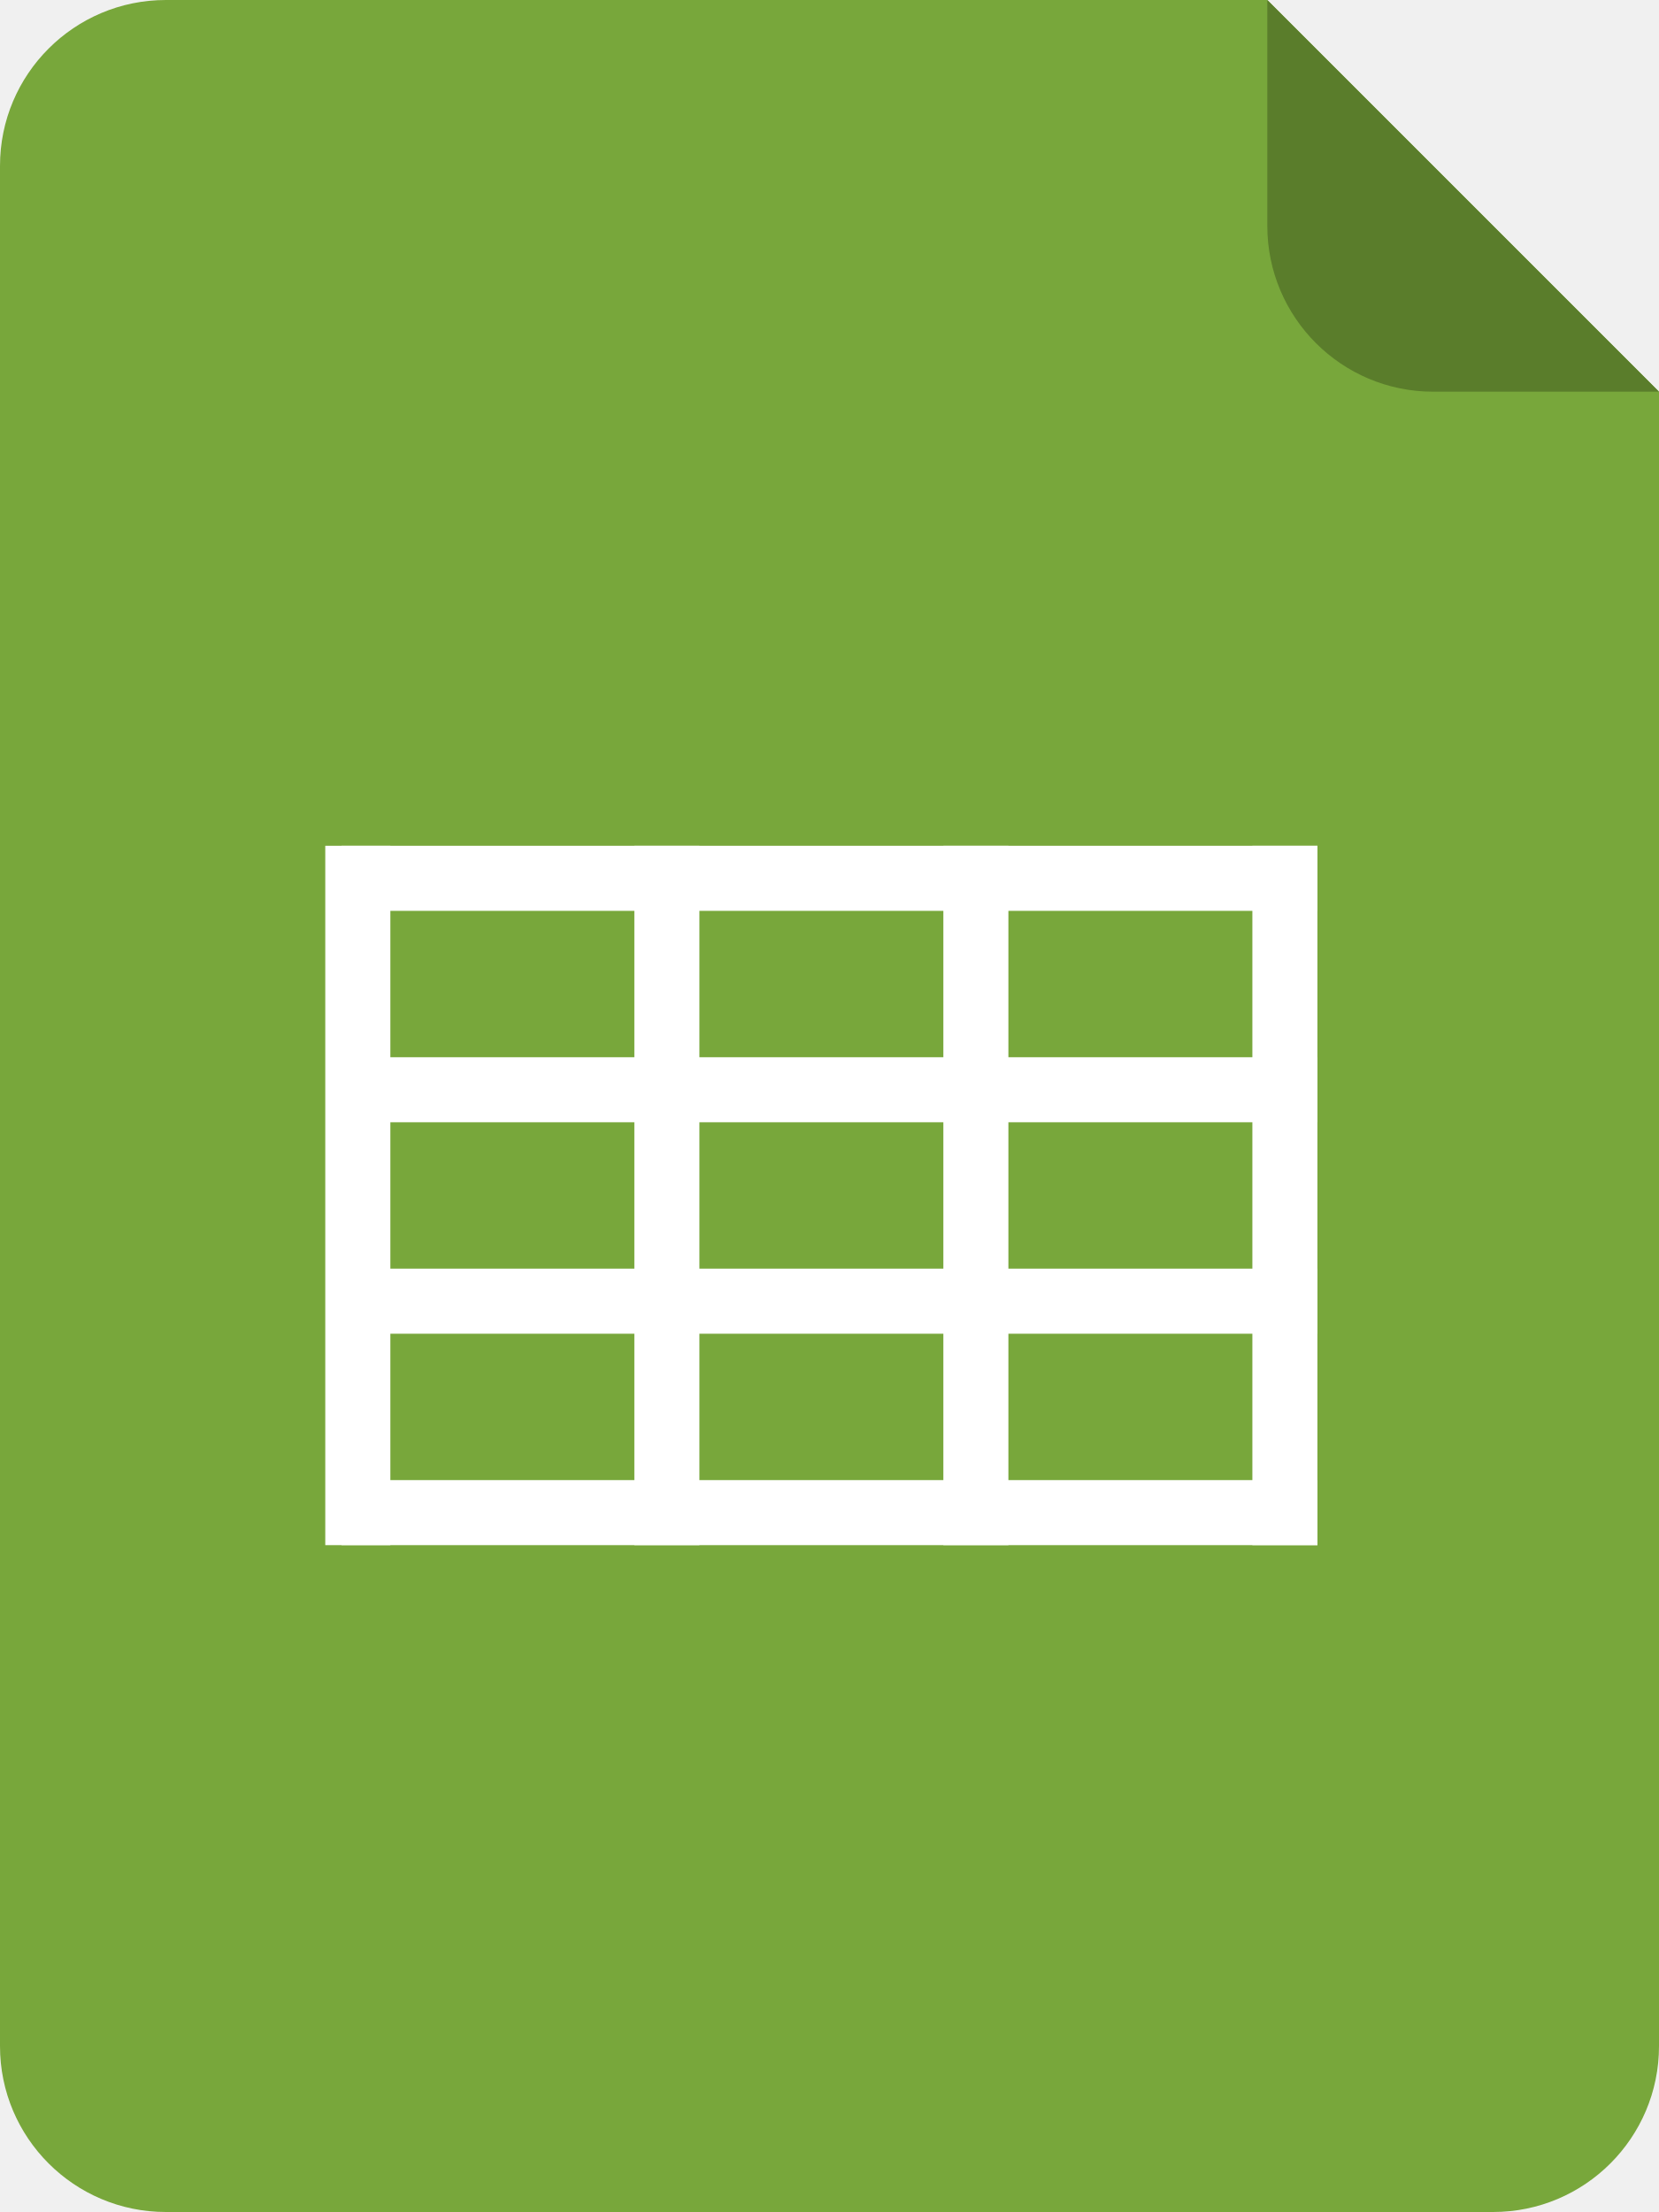
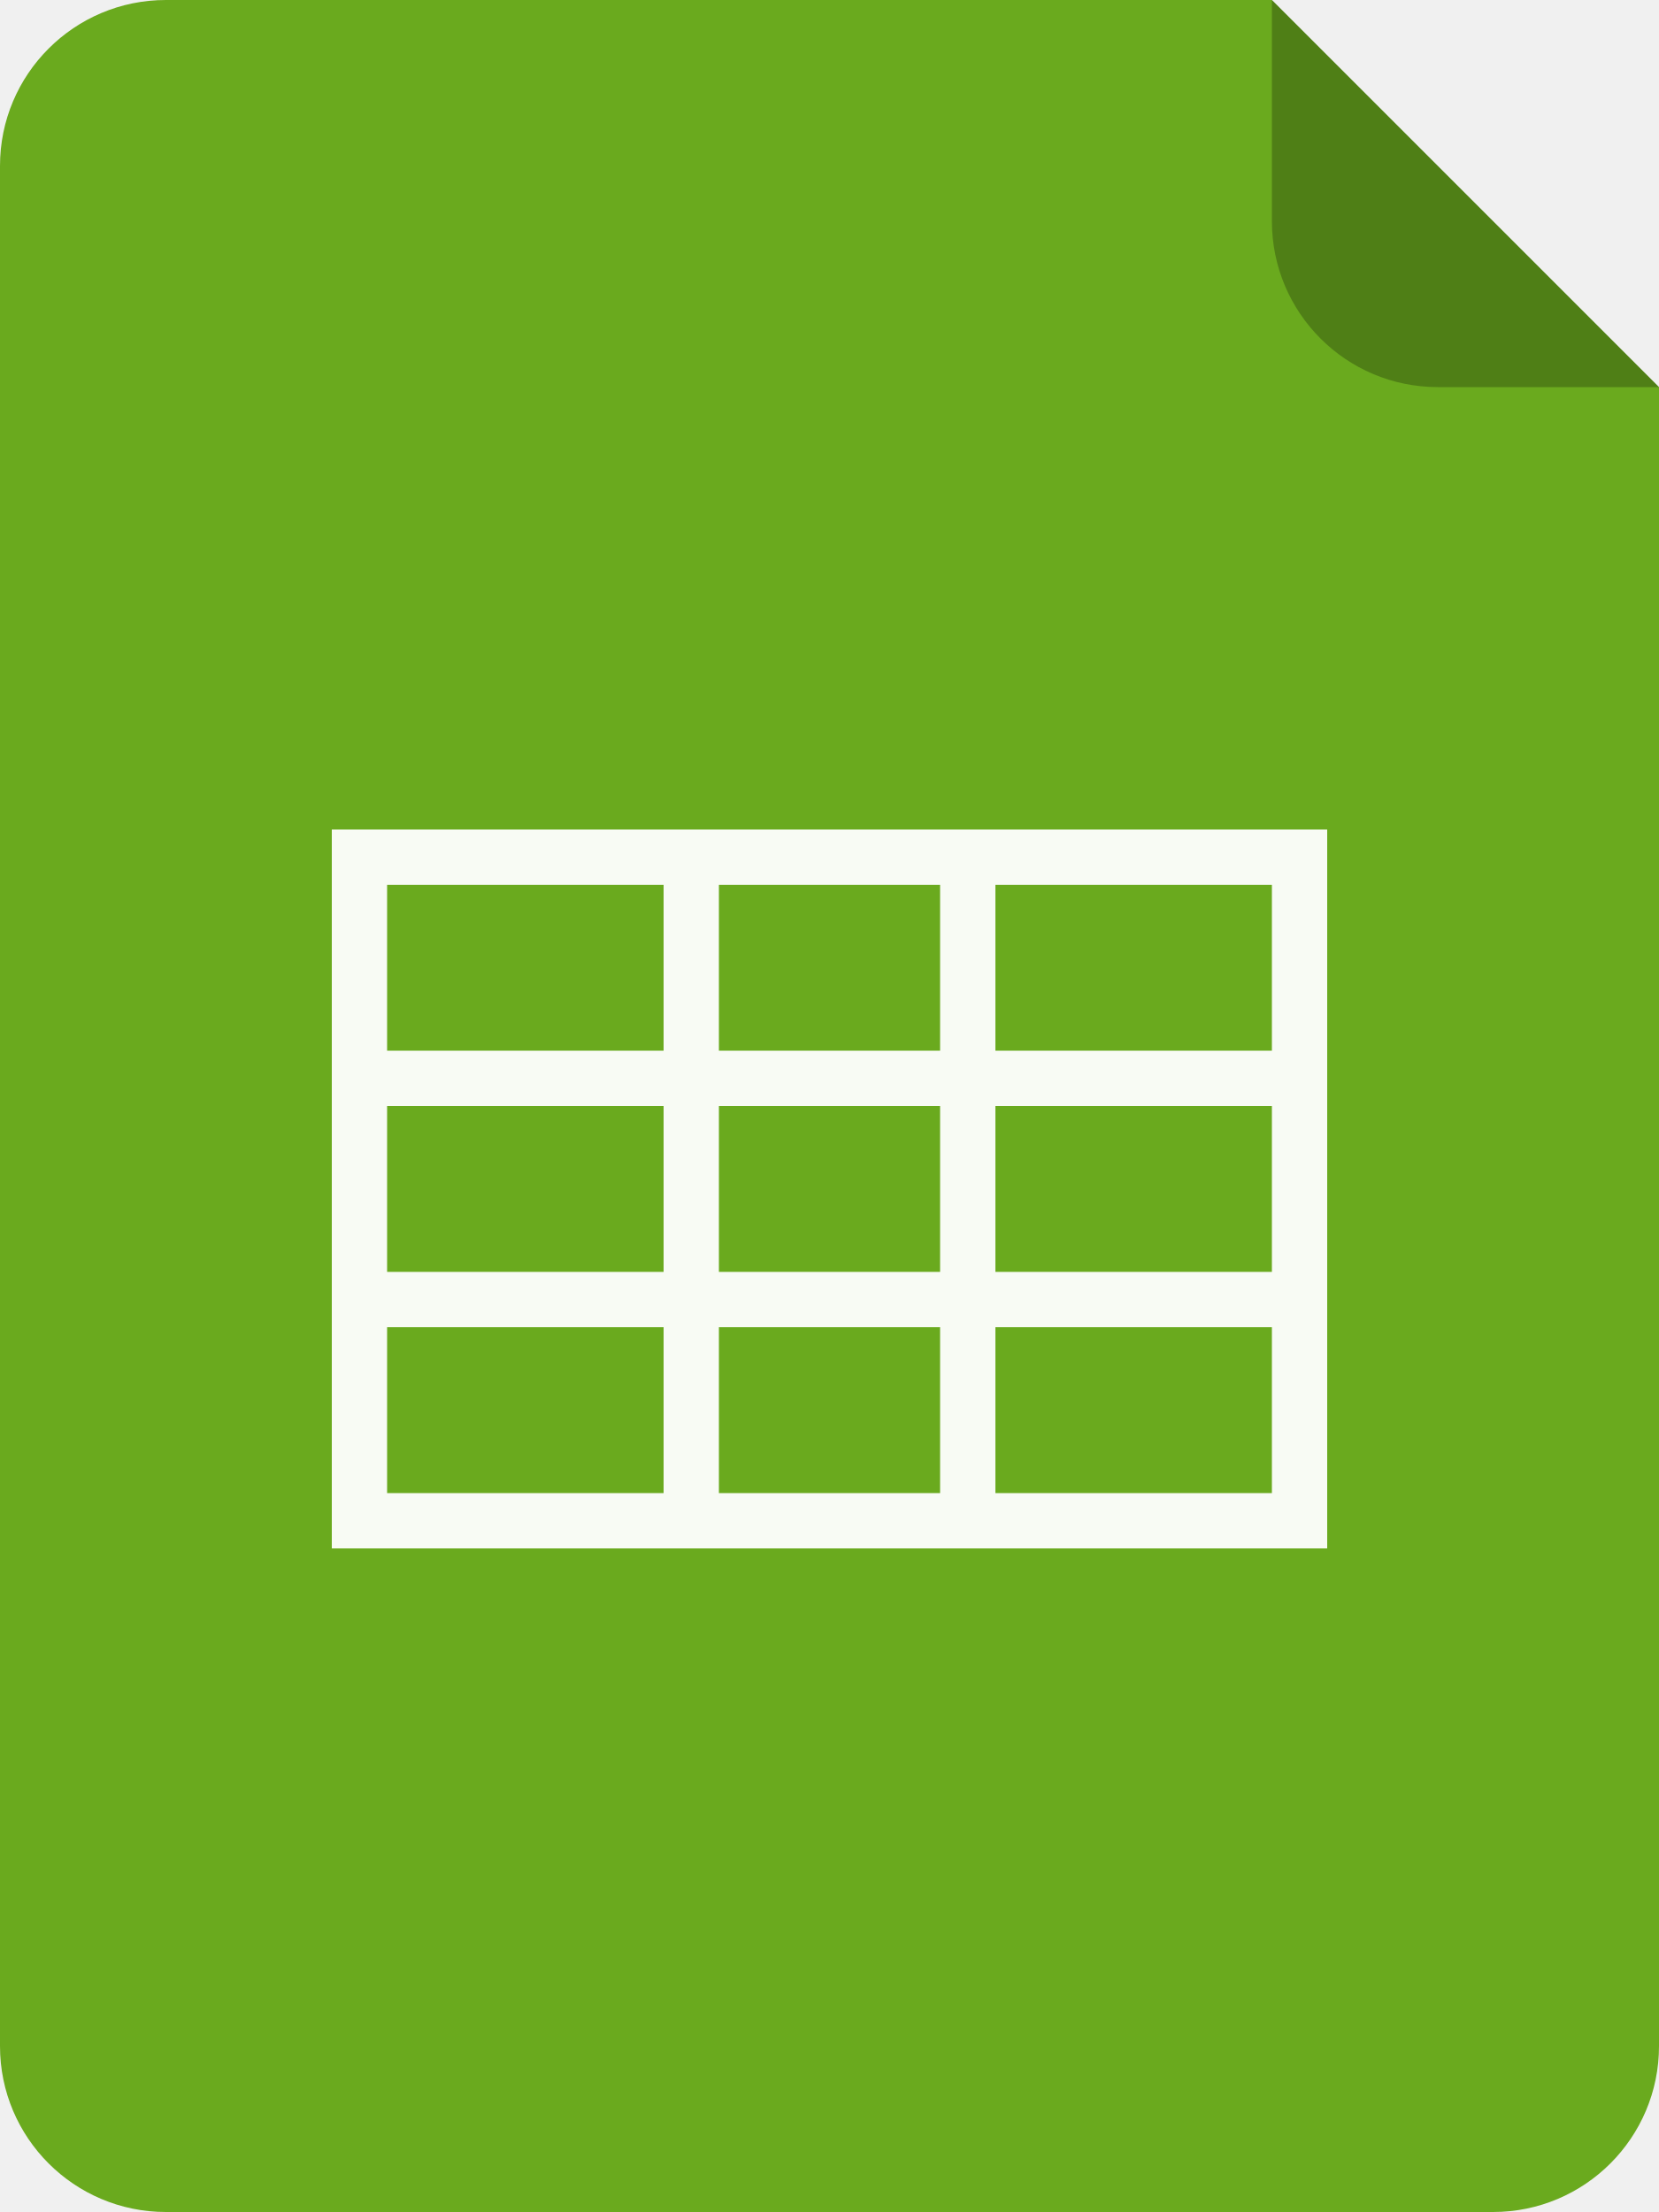
<svg xmlns="http://www.w3.org/2000/svg" width="30" height="40" viewBox="0 0 30 40" fill="none">
-   <path d="M0 3C0 1.343 1.343 0 3 0H22.917L30 7.083V37C30 38.657 28.657 40 27 40H3C1.343 40 0 38.657 0 37V3Z" fill="#78A73B" />
-   <path d="M22.917 0L30 7.083H25.917C24.26 7.083 22.917 5.74 22.917 4.083V0Z" fill="#5A7D2B" />
-   <path d="M6.176 15.294H23.823V16.471H6.176V15.294Z" fill="white" />
-   <path d="M6.176 19.118H23.823V20.294H6.176V19.118Z" fill="white" />
-   <path d="M6.176 22.941H23.823V24.118H6.176V22.941Z" fill="white" />
-   <path d="M6.176 26.765H23.823V27.941H6.176V26.765Z" fill="white" />
-   <path d="M5.882 27.941L5.882 15.294L7.059 15.294L7.059 27.941H5.882Z" fill="white" />
-   <path d="M11.471 27.941L11.471 15.294L12.647 15.294V27.941H11.471Z" fill="white" />
-   <path d="M17.059 27.941L17.059 15.294L18.235 15.294V27.941H17.059Z" fill="white" />
-   <path d="M22.647 27.941V15.294H23.823V27.941H22.647Z" fill="white" />
+   <path d="M0 3c0-1.657 1.343-3 3-3h20l7 7v30c0 1.657-1.343 3-3 3H3c-1.657 0-3-1.343-3-3V3z" fill="#6AAA1E" />
+   <path d="M23 0l7 7h-4c-1.657 0-3-1.343-3-3V0z" fill="#000" fill-opacity=".25" />
+   <path fill-rule="evenodd" clip-rule="evenodd" d="M6 15h18v13H7v-1H12v-3H7v4H6V15zm7 12h4v-3h-4v3zm5 0h5v-3h-5v3zm5-7v3h-5v-3h5zm-6 0v3h-4v-3h4zm-5 0v3H7v-3h5zm11-1v-3h-5v3h5zm-10-3h4v3h-4v-3zm-1 3v-3H7v3h5z" fill="#fff" fill-opacity=".95" />
</svg>
